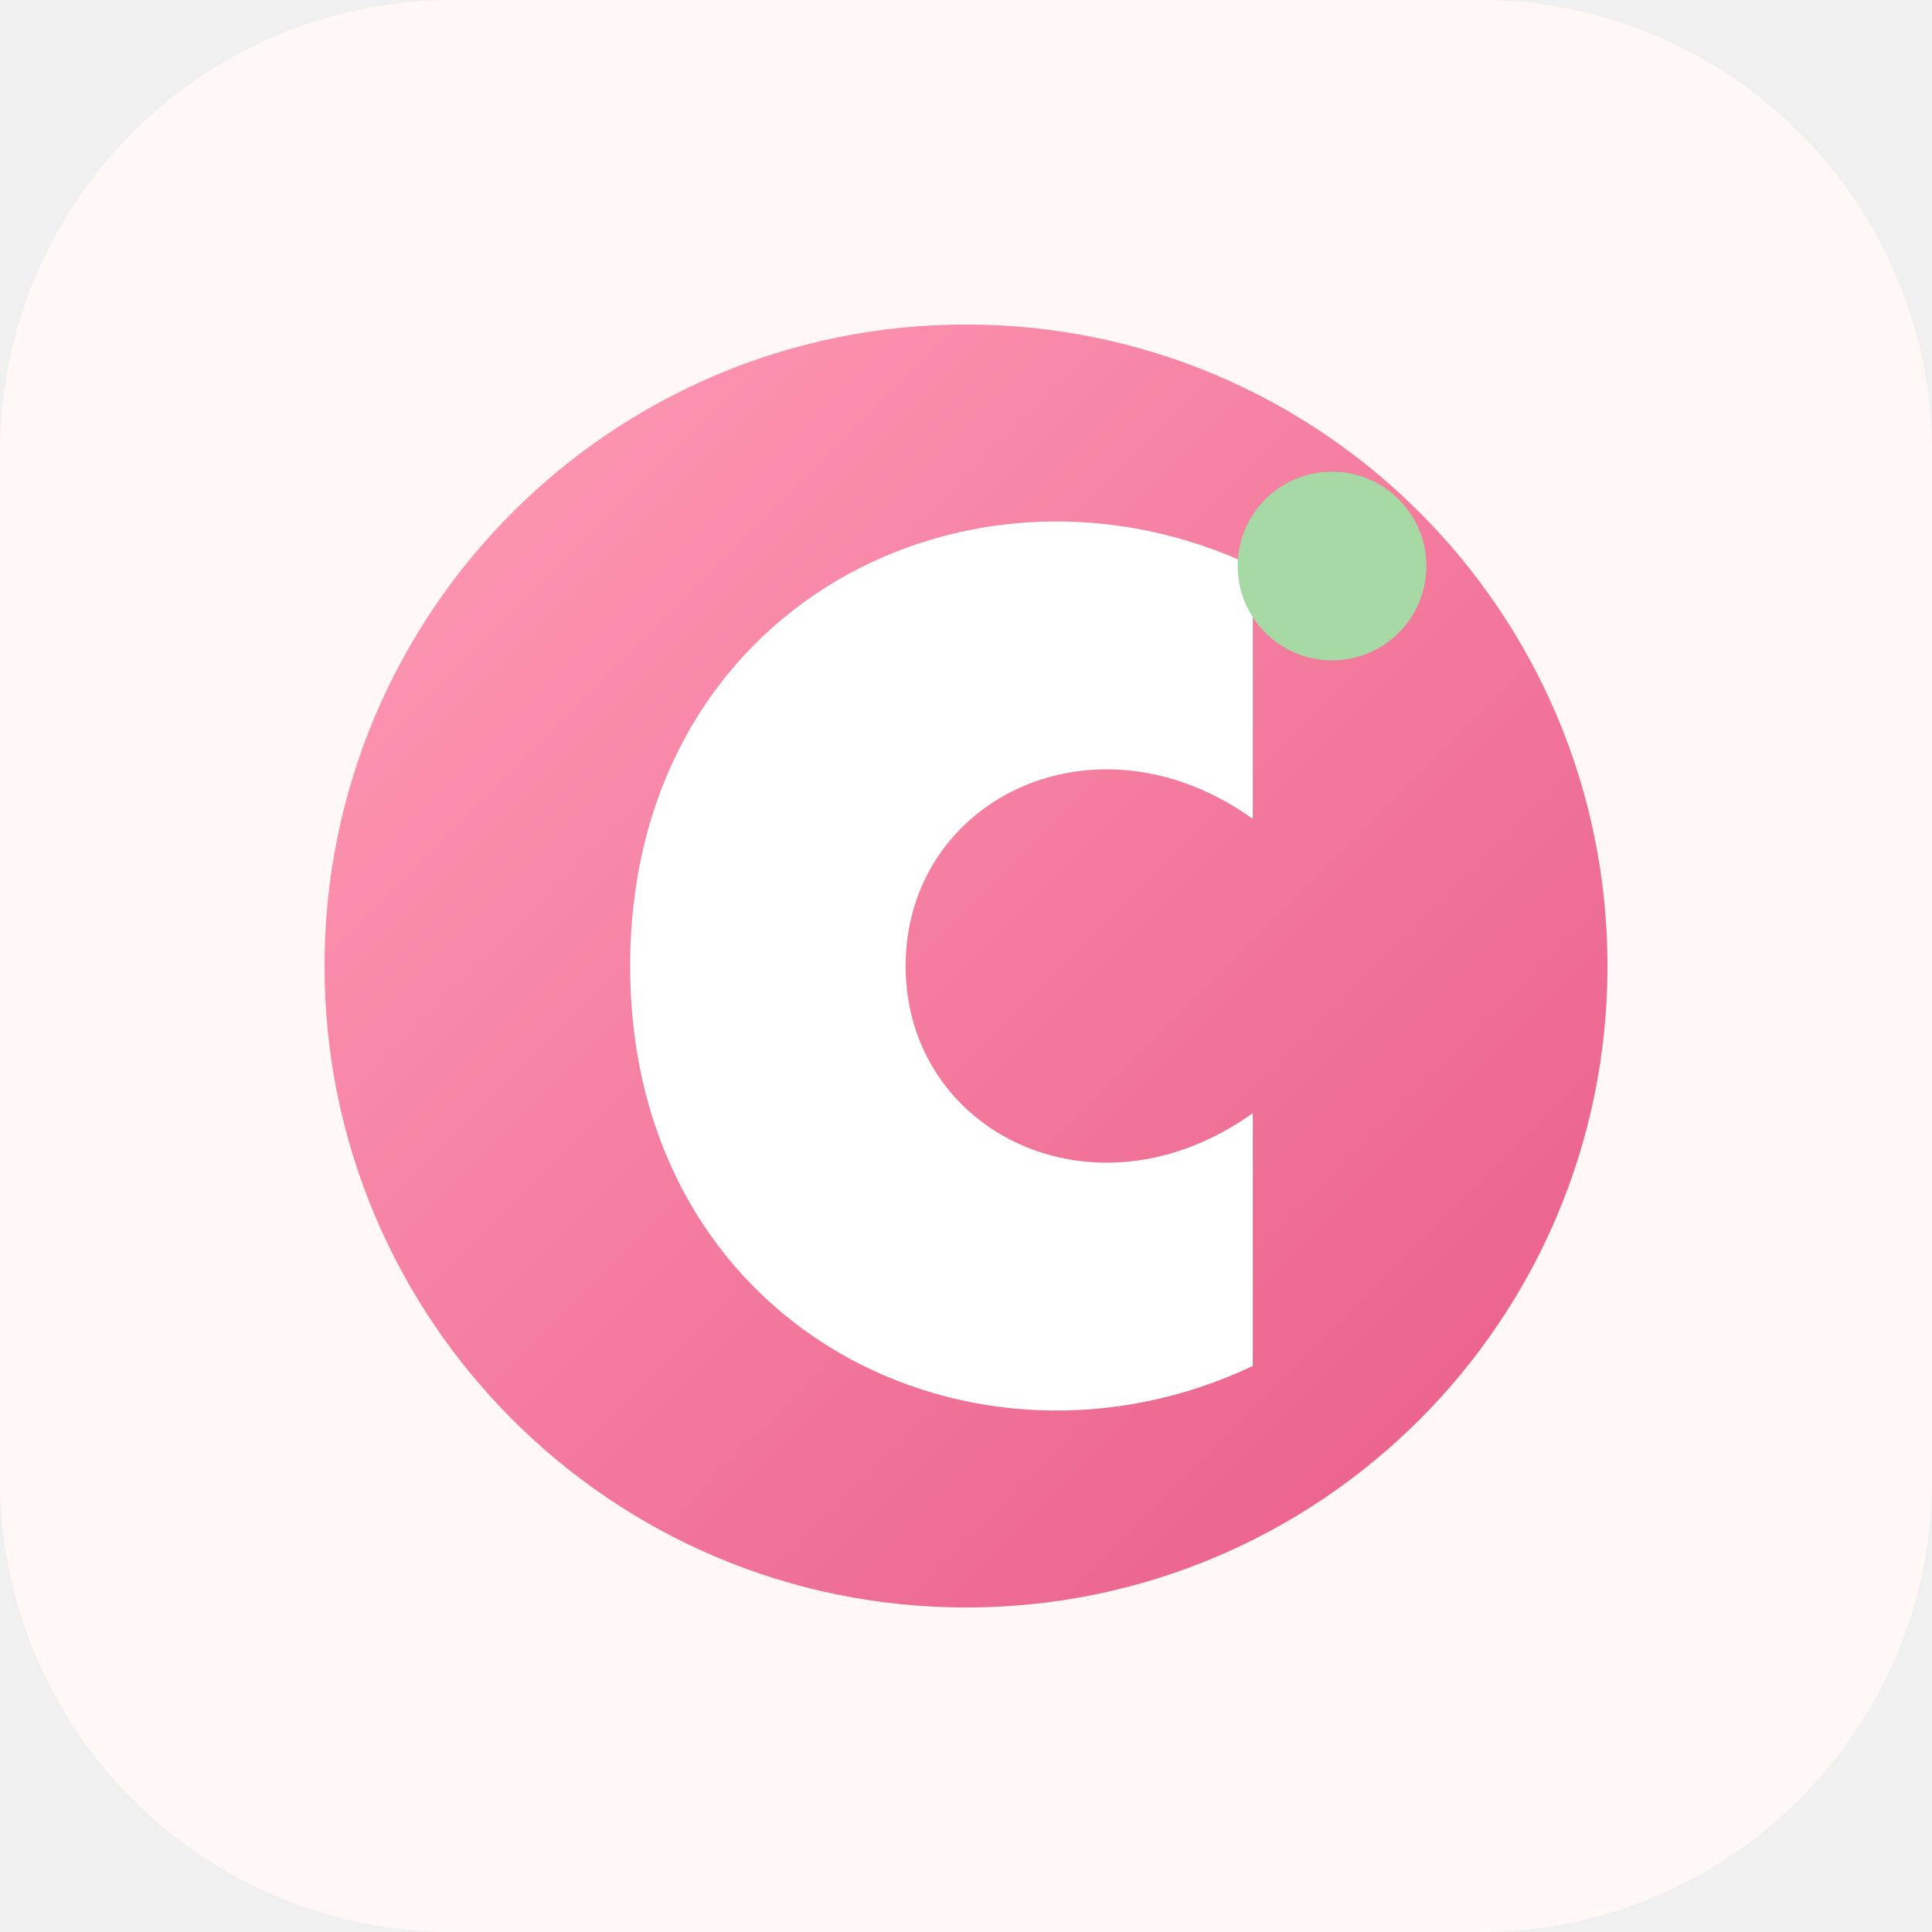
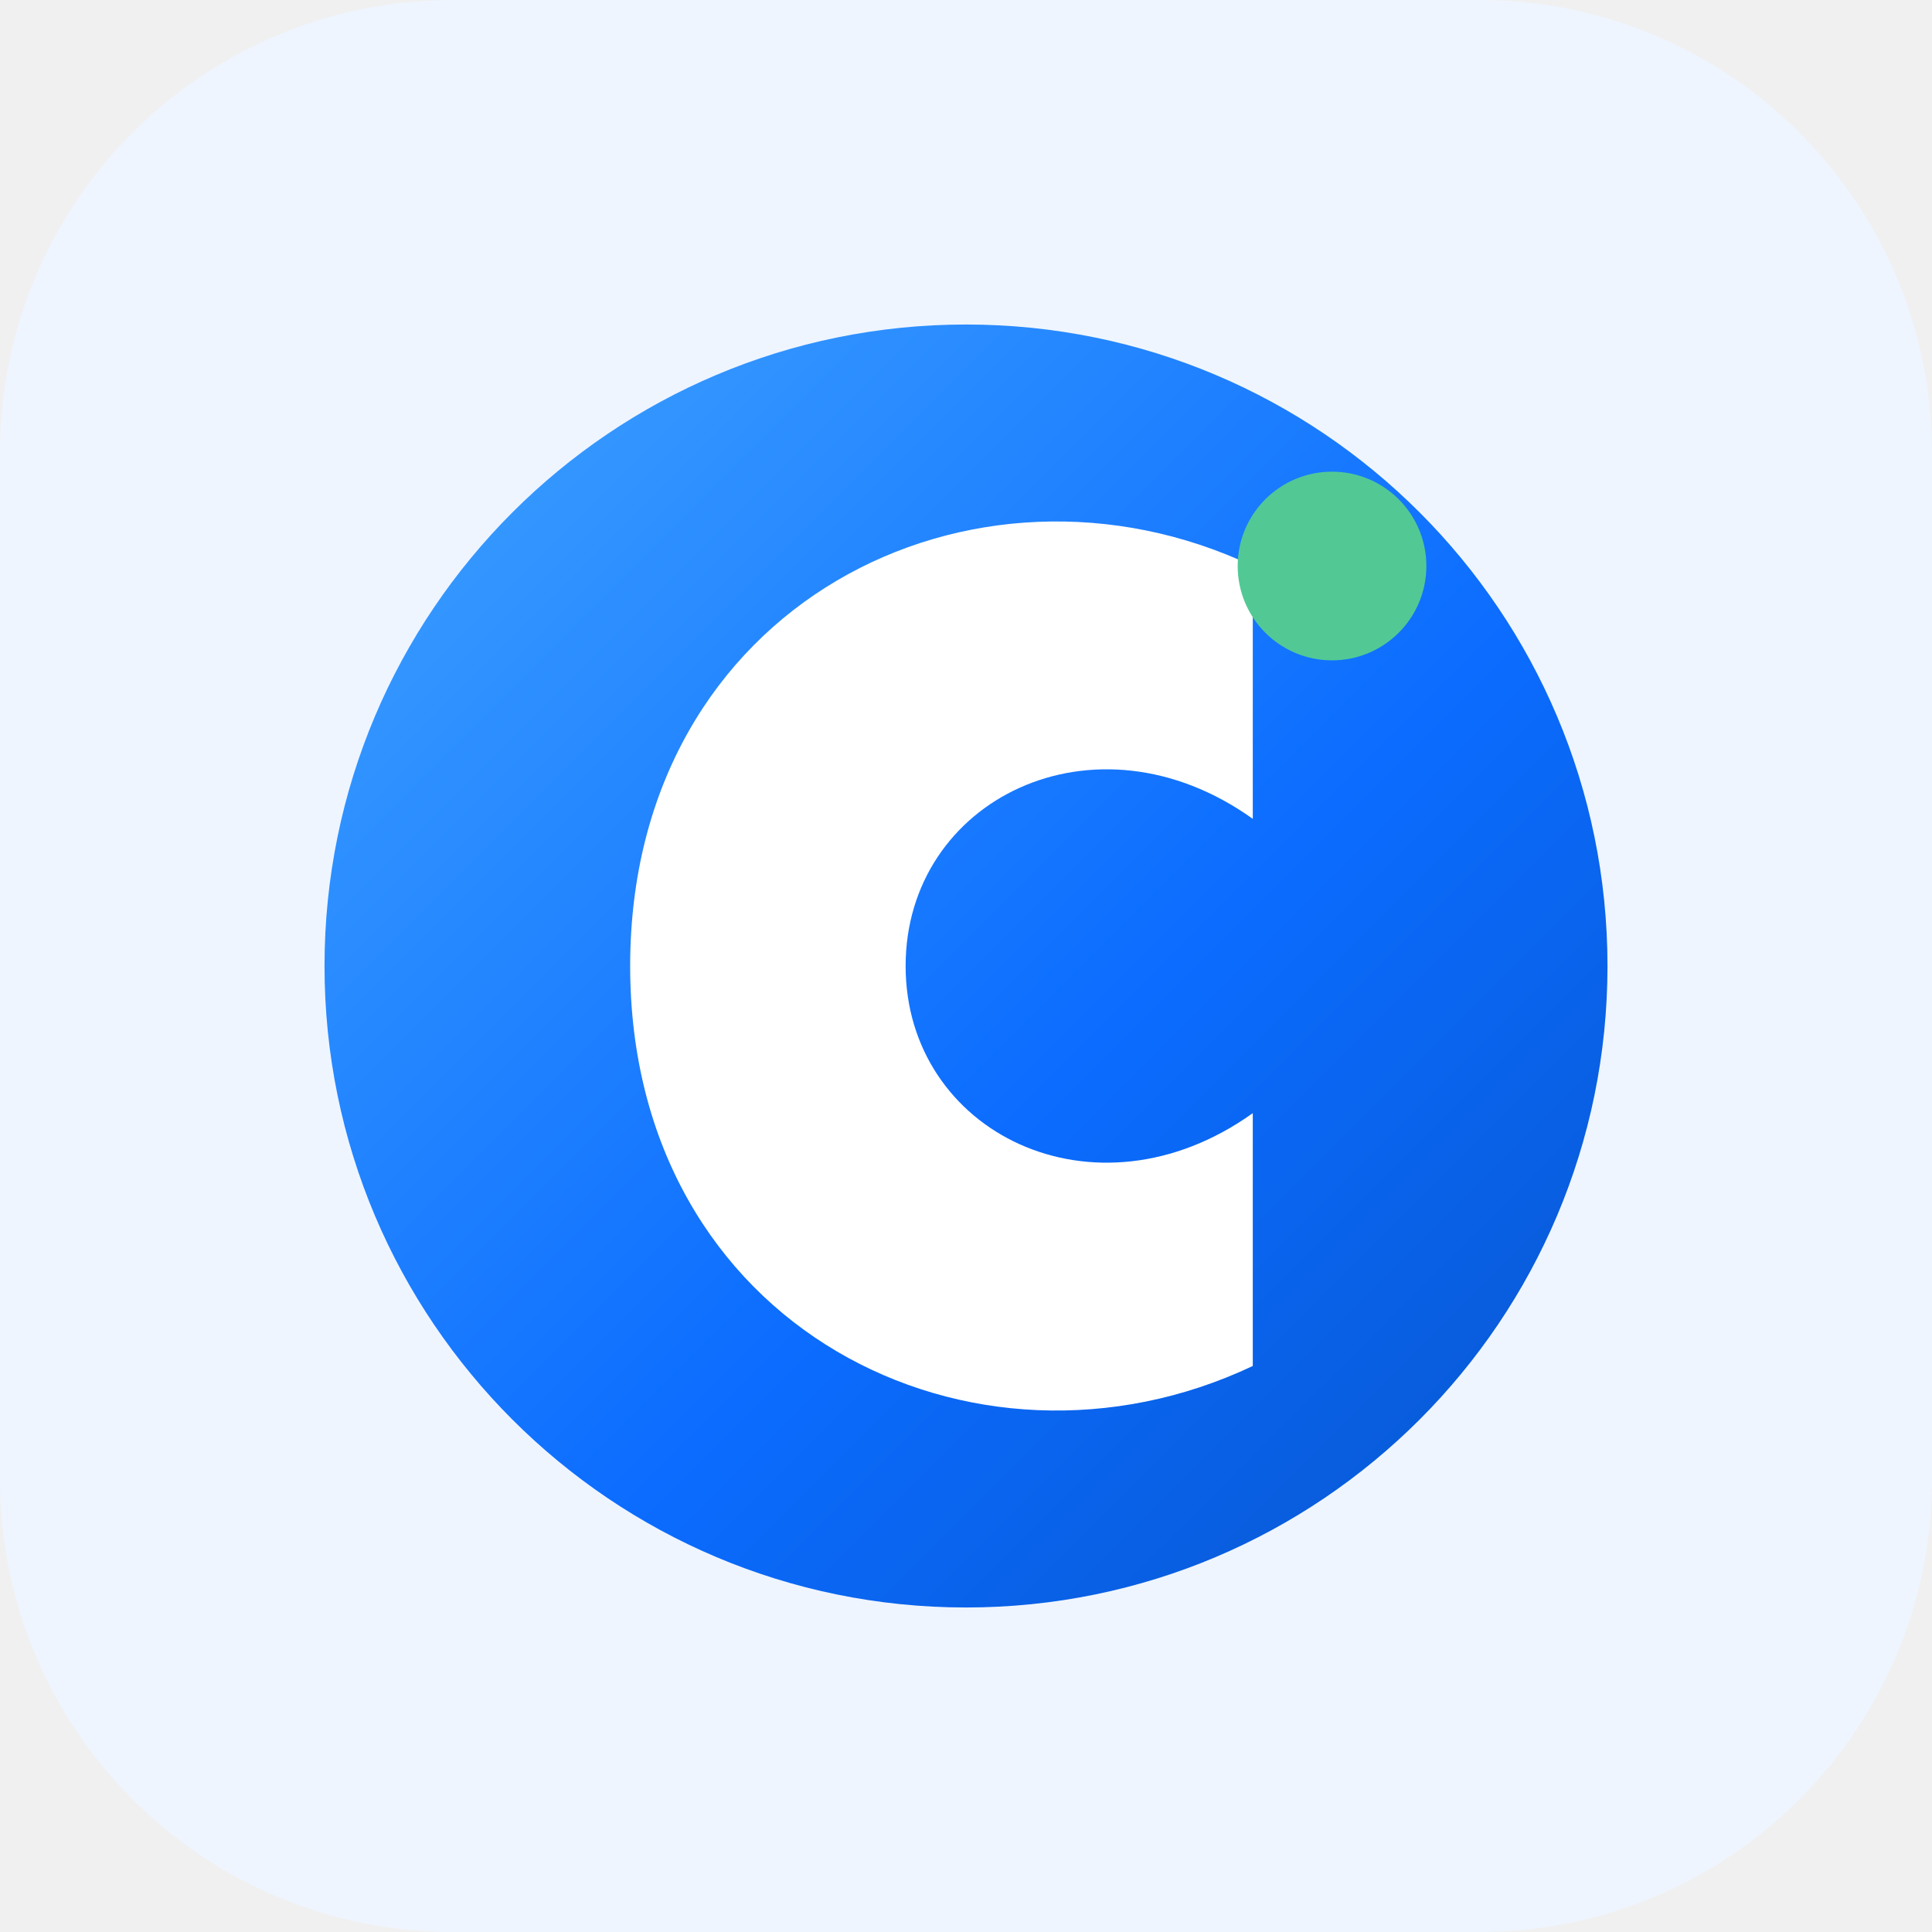
<svg xmlns="http://www.w3.org/2000/svg" viewBox="0 0 512 512">
  <defs>
    <linearGradient id="g" x1="0" y1="0" x2="1" y2="1">
-       <stop offset="0" stop-color="#ff9db6" />
-       <stop offset="1" stop-color="#e85b86" />
+       <stop offset="0" stop-color="#42a5ff" />
+       <stop offset="0.58" stop-color="#0b6cff" />
+       <stop offset="1" stop-color="#0754ca" />
    </linearGradient>
  </defs>
-   <rect width="512" height="512" rx="120" fill="#fff8f6" />
+   <rect width="512" height="512" rx="120" fill="#eef5ff" />
  <circle cx="256" cy="256" r="170" fill="url(#g)" />
  <path d="M332 150c-74-35-165 10-165 106s91 141 165 106v-67c-42 30-92 5-92-39s50-69 92-39v-67Z" fill="#fff" />
-   <circle cx="353" cy="150" r="25" fill="#a6d9a4" />
+   <circle cx="353" cy="150" r="25" fill="#52c995" />
</svg>
